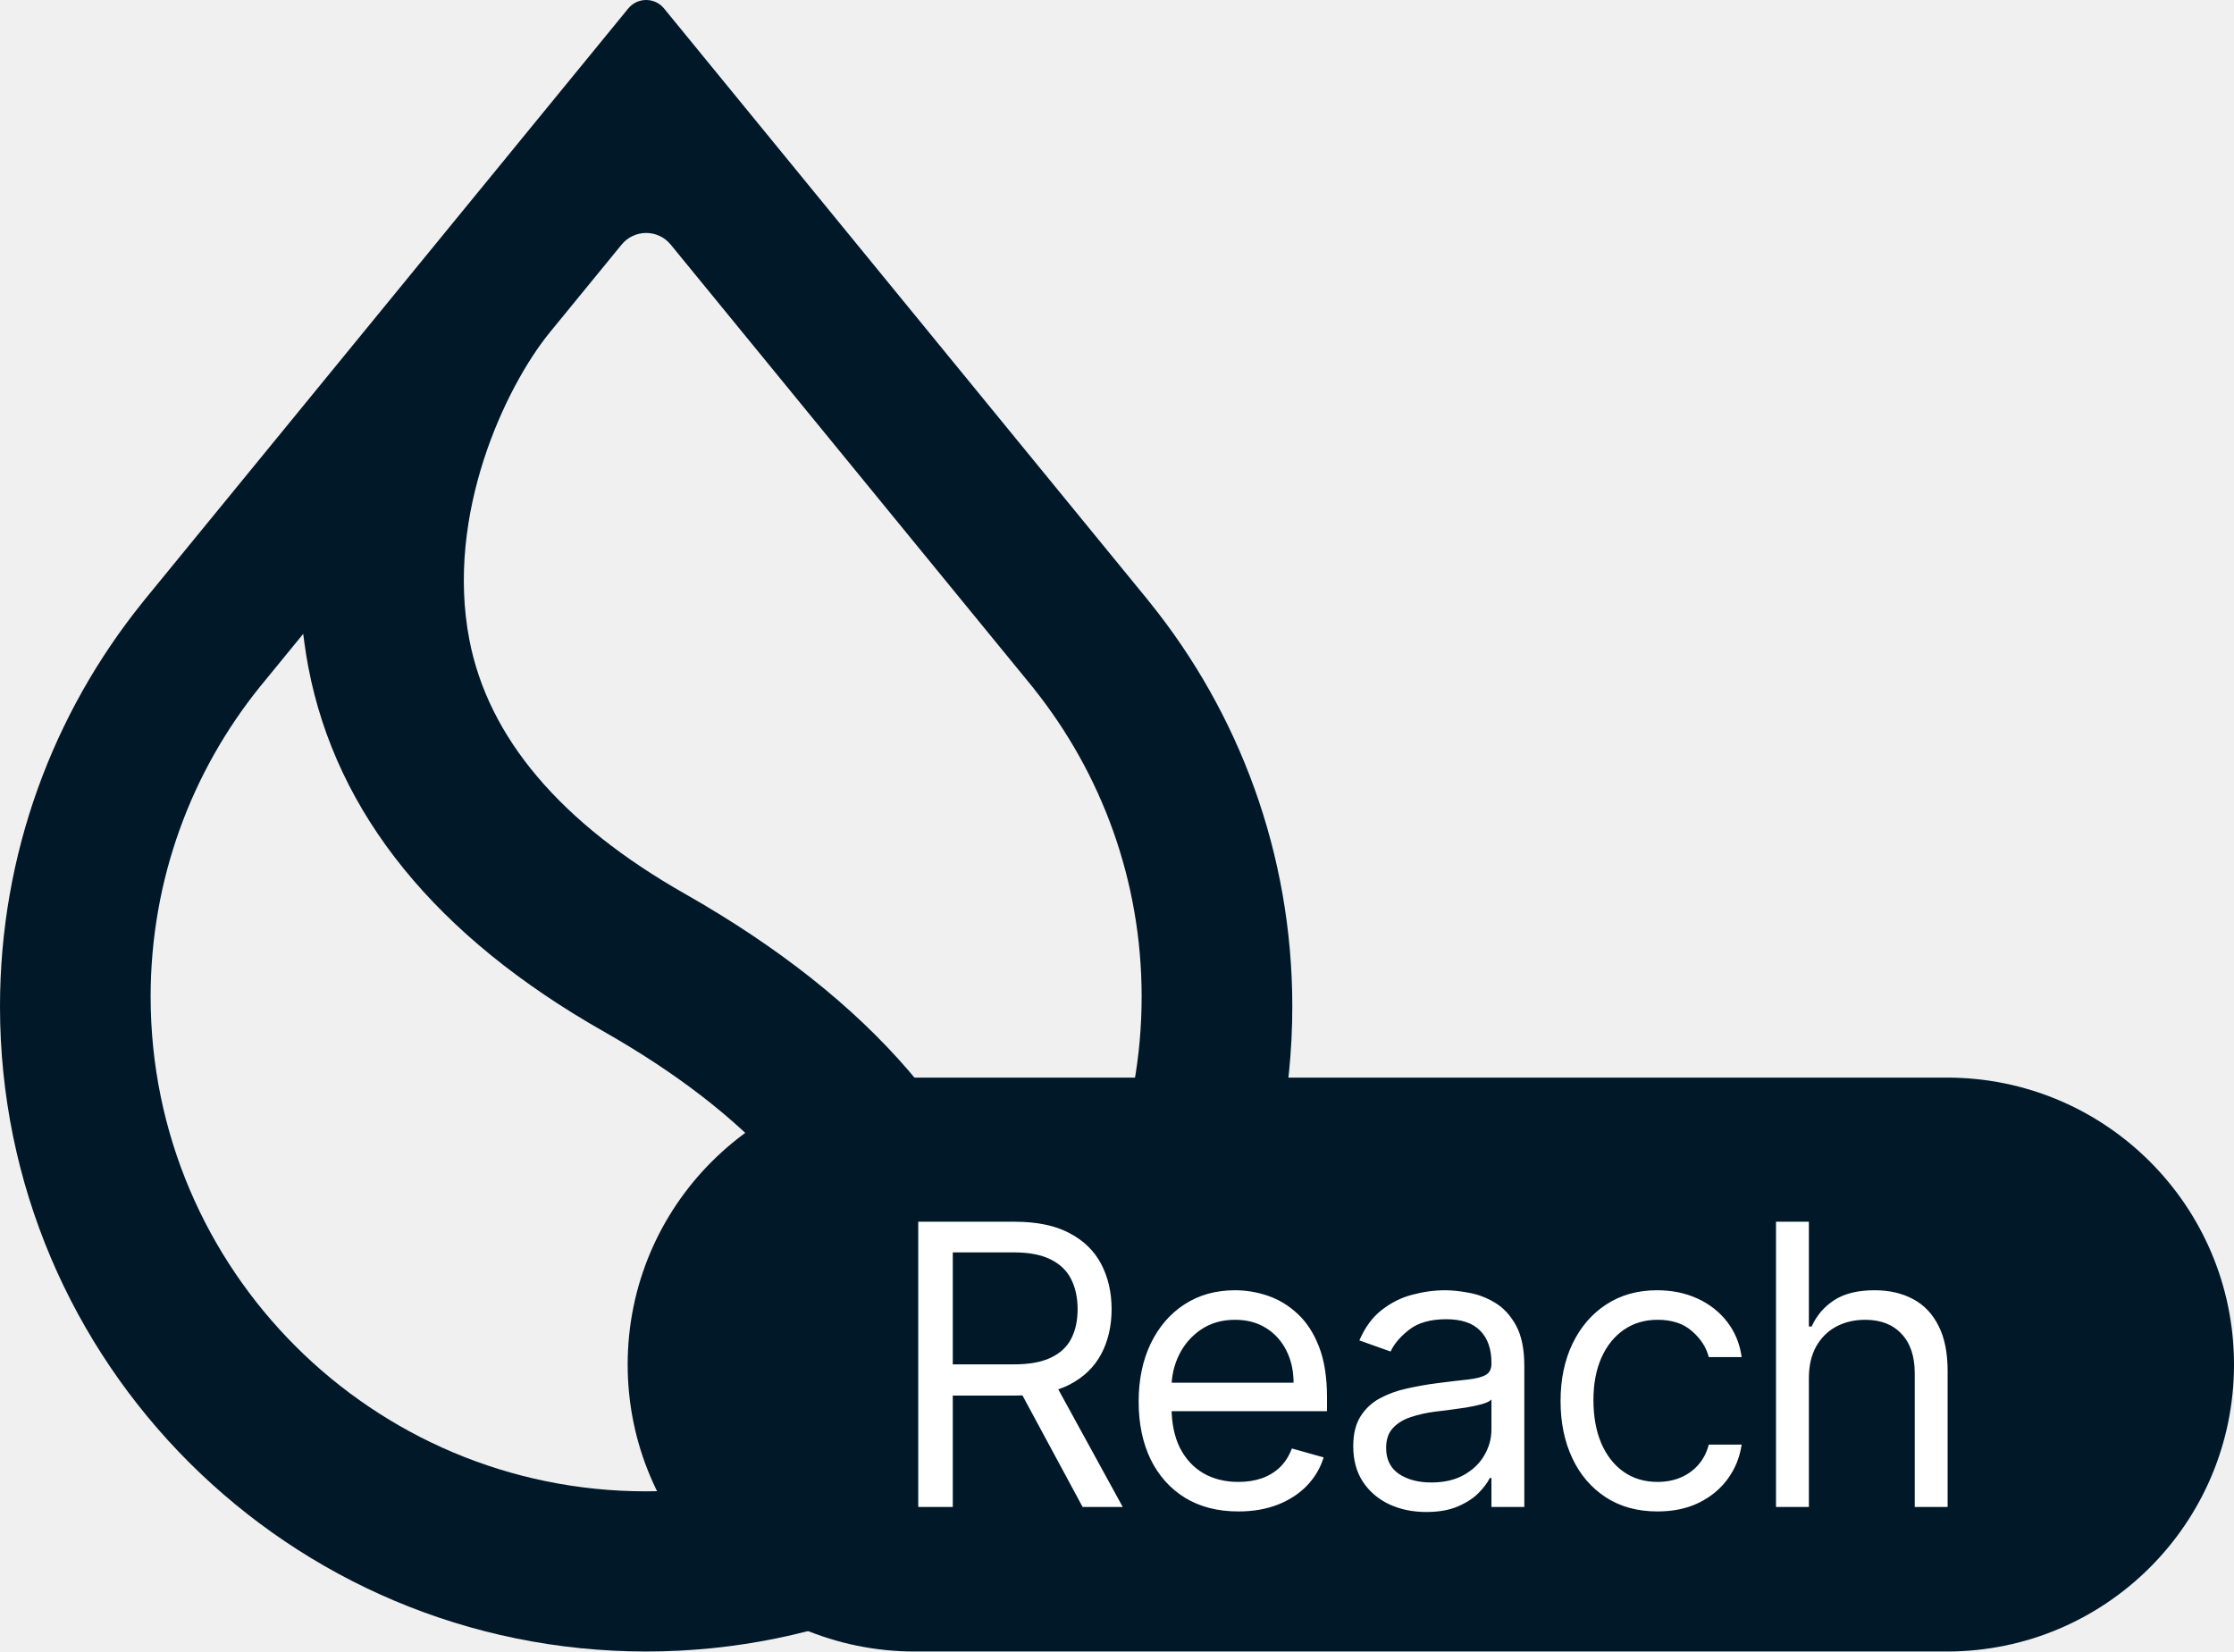
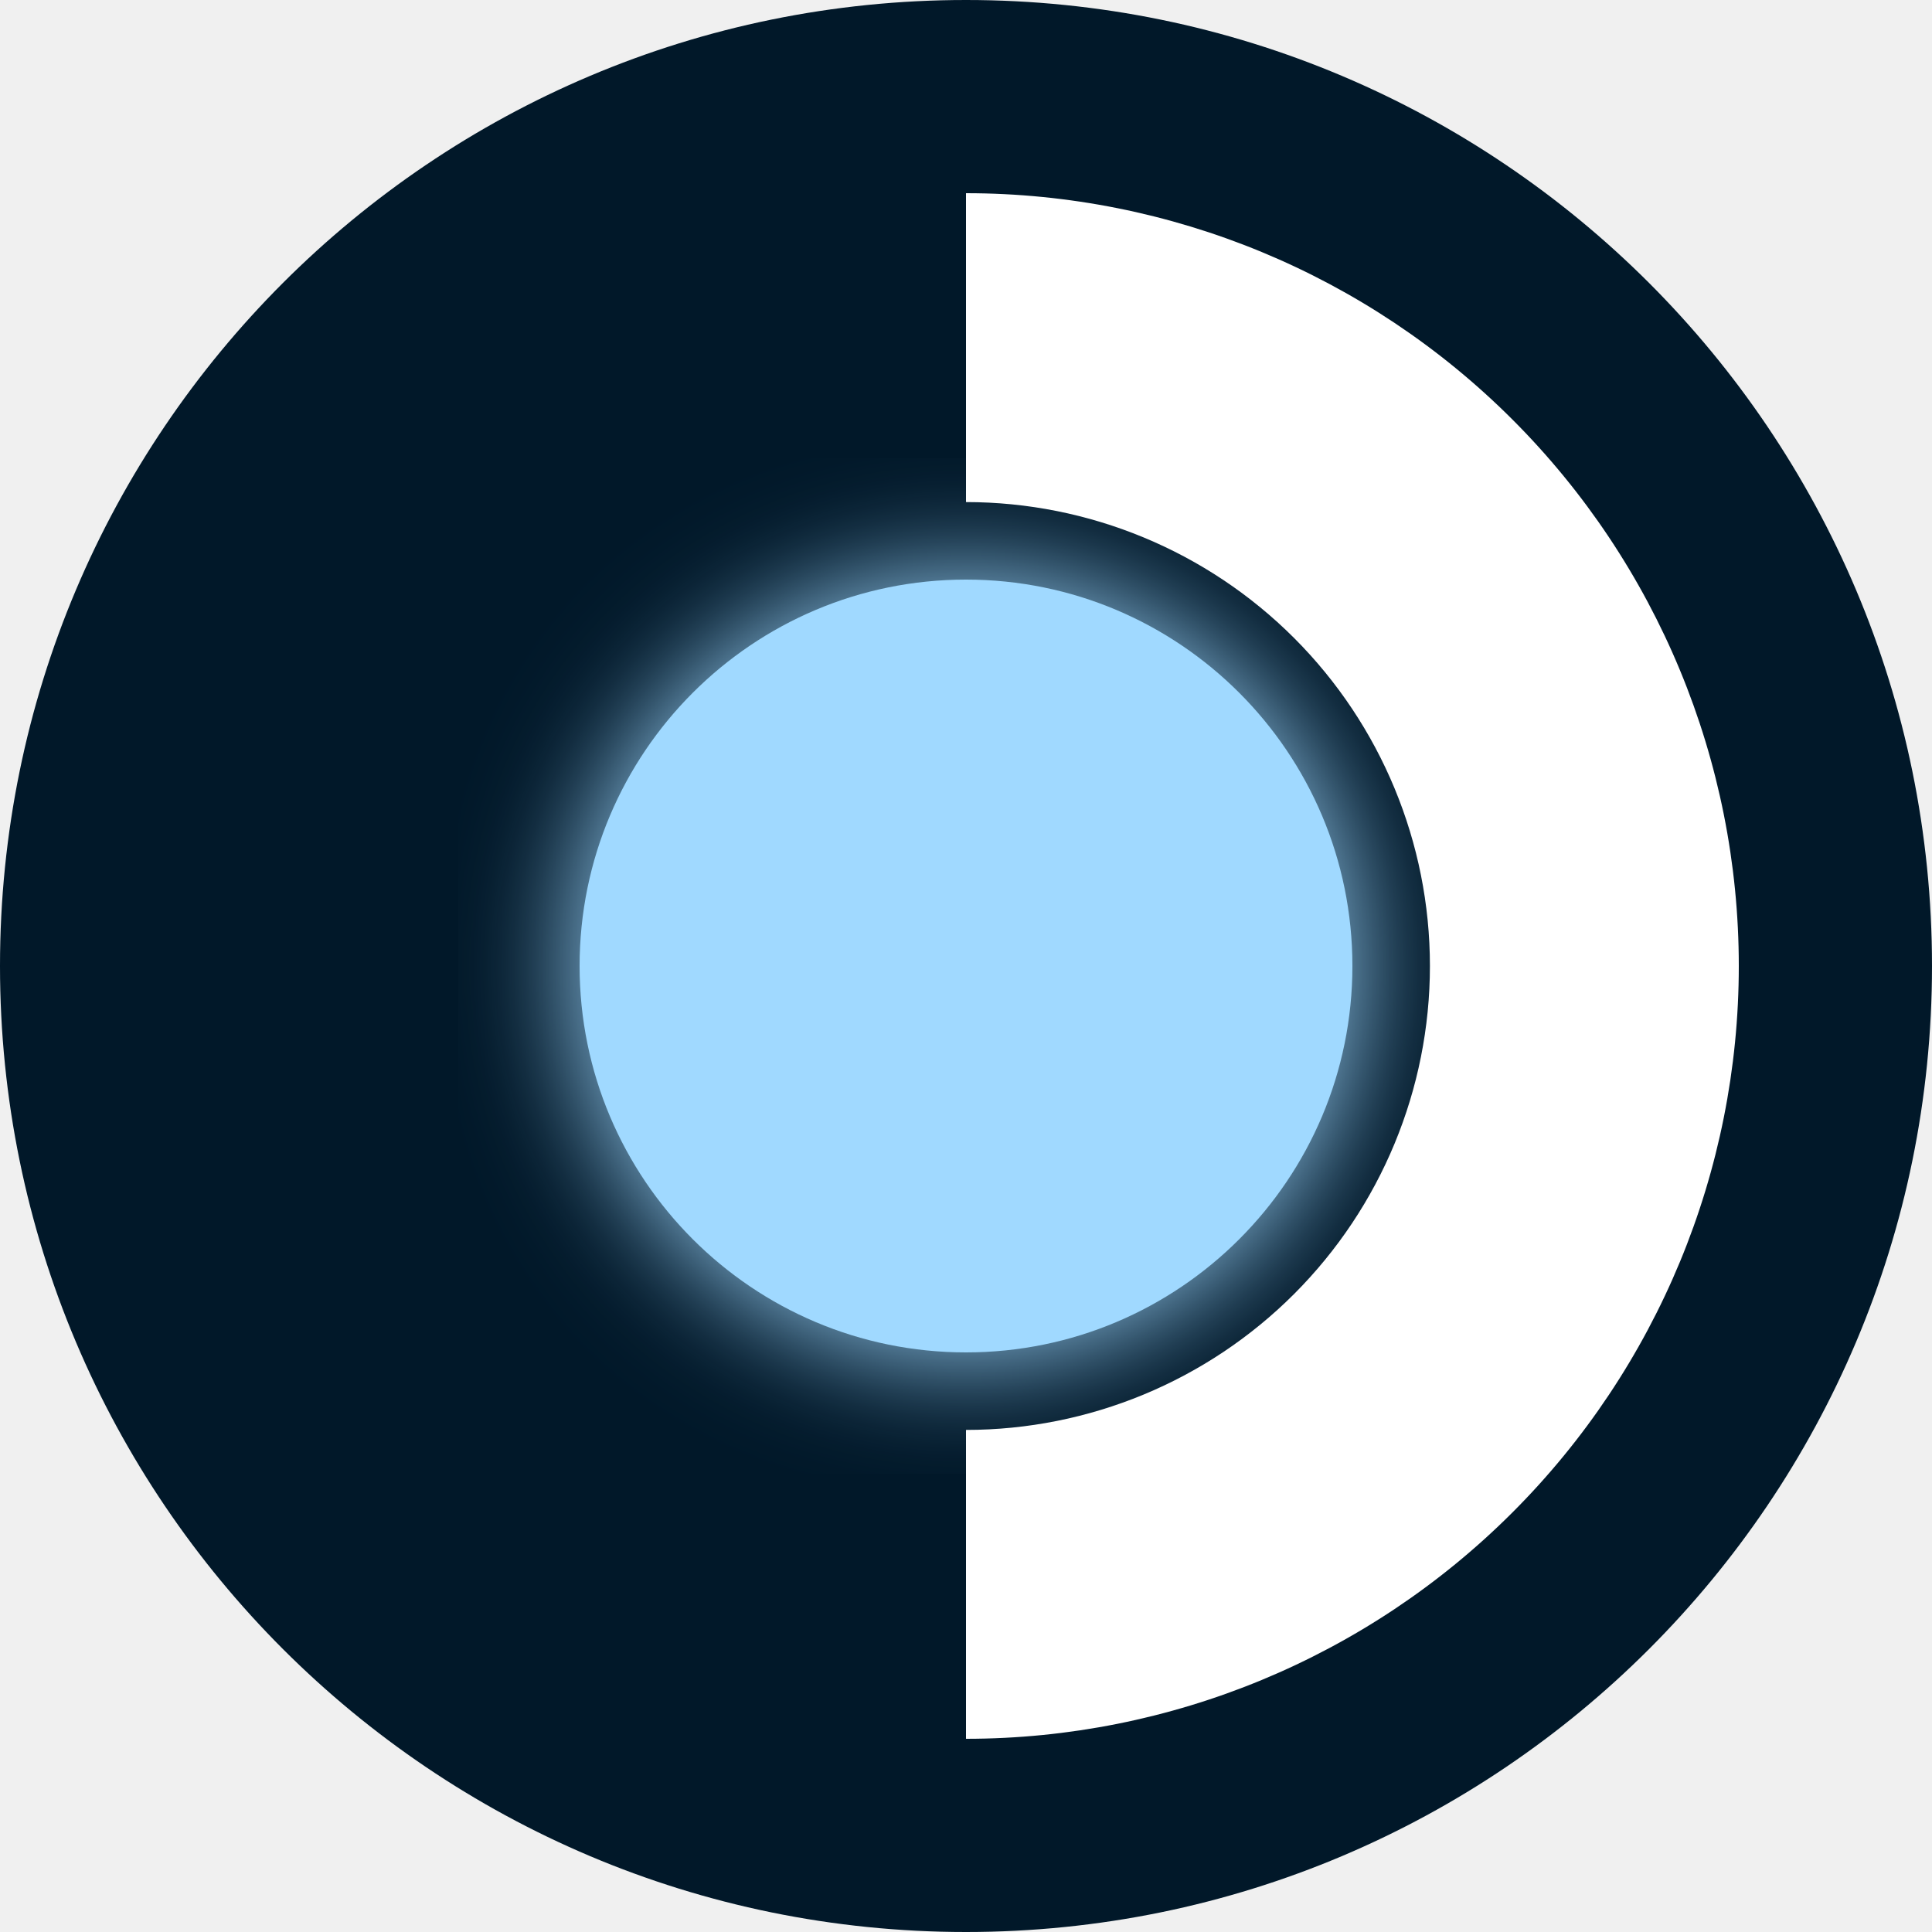
- <svg xmlns="http://www.w3.org/2000/svg" width="541" height="400" viewBox="0 0 541 400" fill="none">
-   <g clip-path="url(#clip0_109_301)">
-     <path fill-rule="evenodd" clip-rule="evenodd" d="M250.404 166.825L250.397 166.842C266.716 187.304 276.467 213.22 276.467 241.408C276.467 270.016 266.423 296.284 249.665 316.884L248.221 318.658L247.839 316.404C247.514 314.487 247.131 312.551 246.687 310.6C238.299 273.749 210.973 242.149 165.997 216.563C135.625 199.333 118.241 178.585 113.676 155.012C110.729 139.769 112.921 124.458 117.156 111.343C121.39 98.234 127.688 87.249 133.039 80.636L133.042 80.632L150.538 59.239C153.606 55.487 159.349 55.487 162.417 59.239L250.404 166.825ZM278.077 145.451L278.08 145.443L160.811 2.053C158.572 -0.684 154.381 -0.684 152.142 2.053L34.872 145.444L34.875 145.452L34.494 145.926C12.914 172.704 0 206.735 0 243.779C0 330.056 70.055 400 156.477 400C242.898 400 312.953 330.056 312.953 243.779C312.953 206.735 300.039 172.704 278.46 145.926L278.077 145.451ZM62.931 166.363L62.936 166.357L73.425 153.531L73.742 155.899C73.993 157.775 74.297 159.66 74.659 161.553C81.445 197.163 105.69 226.854 146.224 249.85C181.458 269.902 201.972 292.962 207.883 318.252C210.349 328.807 210.788 339.19 209.721 348.27L209.654 348.832L209.146 349.08C193.244 356.849 175.367 361.21 156.473 361.21C90.204 361.21 36.479 307.574 36.479 241.408C36.479 213.001 46.383 186.898 62.931 166.363Z" fill="#011829" />
-     <rect x="152" y="261" width="389" height="139" rx="69.5" fill="#011829" />
-     <path d="M222.366 365V295.909H245.712C251.109 295.909 255.54 296.831 259.004 298.675C262.467 300.497 265.031 303.005 266.695 306.199C268.36 309.392 269.192 313.024 269.192 317.095C269.192 321.166 268.36 324.776 266.695 327.924C265.031 331.073 262.478 333.547 259.037 335.346C255.596 337.123 251.199 338.011 245.847 338.011H226.955V330.455H245.577C249.265 330.455 252.234 329.915 254.483 328.835C256.754 327.756 258.396 326.226 259.408 324.247C260.443 322.246 260.96 319.862 260.96 317.095C260.96 314.329 260.443 311.911 259.408 309.842C258.374 307.773 256.721 306.176 254.449 305.051C252.178 303.904 249.175 303.331 245.442 303.331H230.733V365H222.366ZM254.888 333.963L271.891 365H262.175L245.442 333.963H254.888ZM299.898 366.08C294.905 366.08 290.598 364.978 286.977 362.773C283.378 360.547 280.601 357.443 278.644 353.462C276.71 349.459 275.743 344.804 275.743 339.496C275.743 334.188 276.71 329.51 278.644 325.462C280.601 321.391 283.322 318.22 286.808 315.948C290.317 313.654 294.41 312.507 299.088 312.507C301.787 312.507 304.452 312.957 307.083 313.857C309.715 314.756 312.11 316.218 314.269 318.242C316.428 320.244 318.149 322.898 319.431 326.204C320.713 329.51 321.354 333.581 321.354 338.416V341.79H281.411V334.908H313.257C313.257 331.984 312.672 329.375 311.503 327.081C310.356 324.787 308.714 322.976 306.577 321.65C304.463 320.323 301.967 319.659 299.088 319.659C295.917 319.659 293.173 320.446 290.857 322.021C288.563 323.572 286.797 325.597 285.56 328.093C284.323 330.589 283.705 333.266 283.705 336.122V340.71C283.705 344.624 284.379 347.941 285.729 350.662C287.101 353.361 289.001 355.419 291.43 356.836C293.859 358.23 296.682 358.928 299.898 358.928C301.989 358.928 303.879 358.635 305.565 358.05C307.275 357.443 308.748 356.544 309.985 355.352C311.222 354.137 312.178 352.63 312.852 350.831L320.544 352.99C319.734 355.599 318.374 357.893 316.462 359.872C314.55 361.829 312.189 363.358 309.378 364.46C306.566 365.54 303.406 366.08 299.898 366.08ZM345.388 366.214C342.105 366.214 339.125 365.596 336.448 364.359C333.772 363.1 331.647 361.289 330.072 358.928C328.498 356.544 327.711 353.665 327.711 350.291C327.711 347.322 328.296 344.916 329.465 343.072C330.635 341.205 332.198 339.743 334.154 338.686C336.111 337.629 338.27 336.842 340.632 336.325C343.016 335.785 345.411 335.357 347.817 335.043C350.966 334.638 353.519 334.334 355.475 334.132C357.455 333.907 358.894 333.536 359.794 333.018C360.716 332.501 361.177 331.602 361.177 330.32V330.05C361.177 326.721 360.266 324.135 358.444 322.29C356.645 320.446 353.912 319.524 350.246 319.524C346.445 319.524 343.466 320.356 341.306 322.021C339.147 323.685 337.629 325.462 336.752 327.351L329.195 324.652C330.545 321.503 332.344 319.052 334.593 317.298C336.865 315.521 339.338 314.284 342.015 313.587C344.714 312.867 347.368 312.507 349.977 312.507C351.641 312.507 353.553 312.71 355.712 313.114C357.893 313.497 359.996 314.295 362.02 315.51C364.067 316.724 365.765 318.557 367.114 321.009C368.464 323.46 369.138 326.744 369.138 330.859V365H361.177V357.983H360.772C360.232 359.107 359.333 360.311 358.073 361.593C356.814 362.875 355.138 363.965 353.046 364.865C350.955 365.765 348.402 366.214 345.388 366.214ZM346.603 359.062C349.752 359.062 352.405 358.444 354.565 357.207C356.746 355.97 358.388 354.373 359.49 352.417C360.615 350.46 361.177 348.402 361.177 346.243V338.956C360.839 339.361 360.097 339.732 358.95 340.069C357.826 340.384 356.521 340.665 355.037 340.913C353.575 341.138 352.147 341.34 350.752 341.52C349.381 341.677 348.267 341.812 347.413 341.925C345.343 342.195 343.409 342.633 341.61 343.24C339.833 343.825 338.394 344.714 337.292 345.906C336.212 347.075 335.673 348.672 335.673 350.696C335.673 353.462 336.696 355.554 338.742 356.971C340.812 358.365 343.432 359.062 346.603 359.062ZM401.396 366.08C396.538 366.08 392.355 364.933 388.847 362.638C385.338 360.344 382.639 357.185 380.75 353.159C378.861 349.133 377.916 344.534 377.916 339.361C377.916 334.098 378.883 329.454 380.817 325.428C382.774 321.38 385.495 318.22 388.981 315.948C392.49 313.654 396.583 312.507 401.261 312.507C404.905 312.507 408.188 313.182 411.112 314.531C414.036 315.881 416.431 317.77 418.298 320.199C420.165 322.628 421.323 325.462 421.773 328.7H413.811C413.204 326.339 411.854 324.247 409.763 322.425C407.694 320.581 404.905 319.659 401.396 319.659C398.293 319.659 395.571 320.469 393.232 322.088C390.916 323.685 389.105 325.945 387.801 328.869C386.519 331.77 385.878 335.178 385.878 339.091C385.878 343.094 386.508 346.58 387.767 349.549C389.049 352.518 390.848 354.823 393.165 356.465C395.504 358.107 398.248 358.928 401.396 358.928C403.465 358.928 405.343 358.568 407.03 357.848C408.717 357.128 410.145 356.094 411.315 354.744C412.484 353.395 413.316 351.776 413.811 349.886H421.773C421.323 352.945 420.21 355.7 418.433 358.152C416.679 360.581 414.351 362.515 411.45 363.954C408.571 365.371 405.22 366.08 401.396 366.08ZM438.048 333.828V365H430.087V295.909H438.048V321.278H438.723C439.937 318.602 441.759 316.477 444.188 314.902C446.64 313.306 449.901 312.507 453.971 312.507C457.502 312.507 460.595 313.216 463.249 314.632C465.903 316.027 467.961 318.175 469.422 321.076C470.907 323.955 471.649 327.621 471.649 332.074V365H463.687V332.614C463.687 328.498 462.619 325.315 460.482 323.066C458.368 320.795 455.433 319.659 451.677 319.659C449.069 319.659 446.73 320.21 444.66 321.312C442.614 322.414 440.994 324.022 439.802 326.136C438.633 328.25 438.048 330.814 438.048 333.828Z" fill="white" />
+ <svg xmlns="http://www.w3.org/2000/svg" width="400" height="400" viewBox="0 0 400 400" fill="none">
+   <rect width="400" height="400" rx="200" fill="#011829" />
+   <g filter="url(#filter0_f_137_338)">
+     <circle cx="200" cy="200" r="80" fill="#A0D9FF" />
  </g>
+   <circle cx="200" cy="200" r="80" fill="#A0D9FF" />
+   <path d="M200 360C242.435 360 283.131 343.143 313.137 313.137C343.143 283.131 360 242.435 360 200C360 157.565 343.143 116.869 313.137 86.863C283.131 56.857 242.435 40 200 40L200 103.95C225.474 103.95 249.905 114.069 267.918 132.082C285.931 150.095 296.051 174.526 296.05 200C296.05 225.474 285.931 249.905 267.918 267.918C249.905 285.931 225.474 296.051 200 296.05L200 360Z" fill="white" />
  <defs>
-     <clipPath id="clip0_109_301">
-       <rect width="541" height="400" fill="white" />
-     </clipPath>
+     <filter id="filter0_f_137_338" x="95" y="95" width="210" height="210" filterUnits="userSpaceOnUse" color-interpolation-filters="sRGB">
+       <feFlood flood-opacity="0" result="BackgroundImageFix" />
+       <feBlend mode="normal" in="SourceGraphic" in2="BackgroundImageFix" result="shape" />
+       <feGaussianBlur stdDeviation="12.5" result="effect1_foregroundBlur_137_338" />
+     </filter>
  </defs>
</svg>
